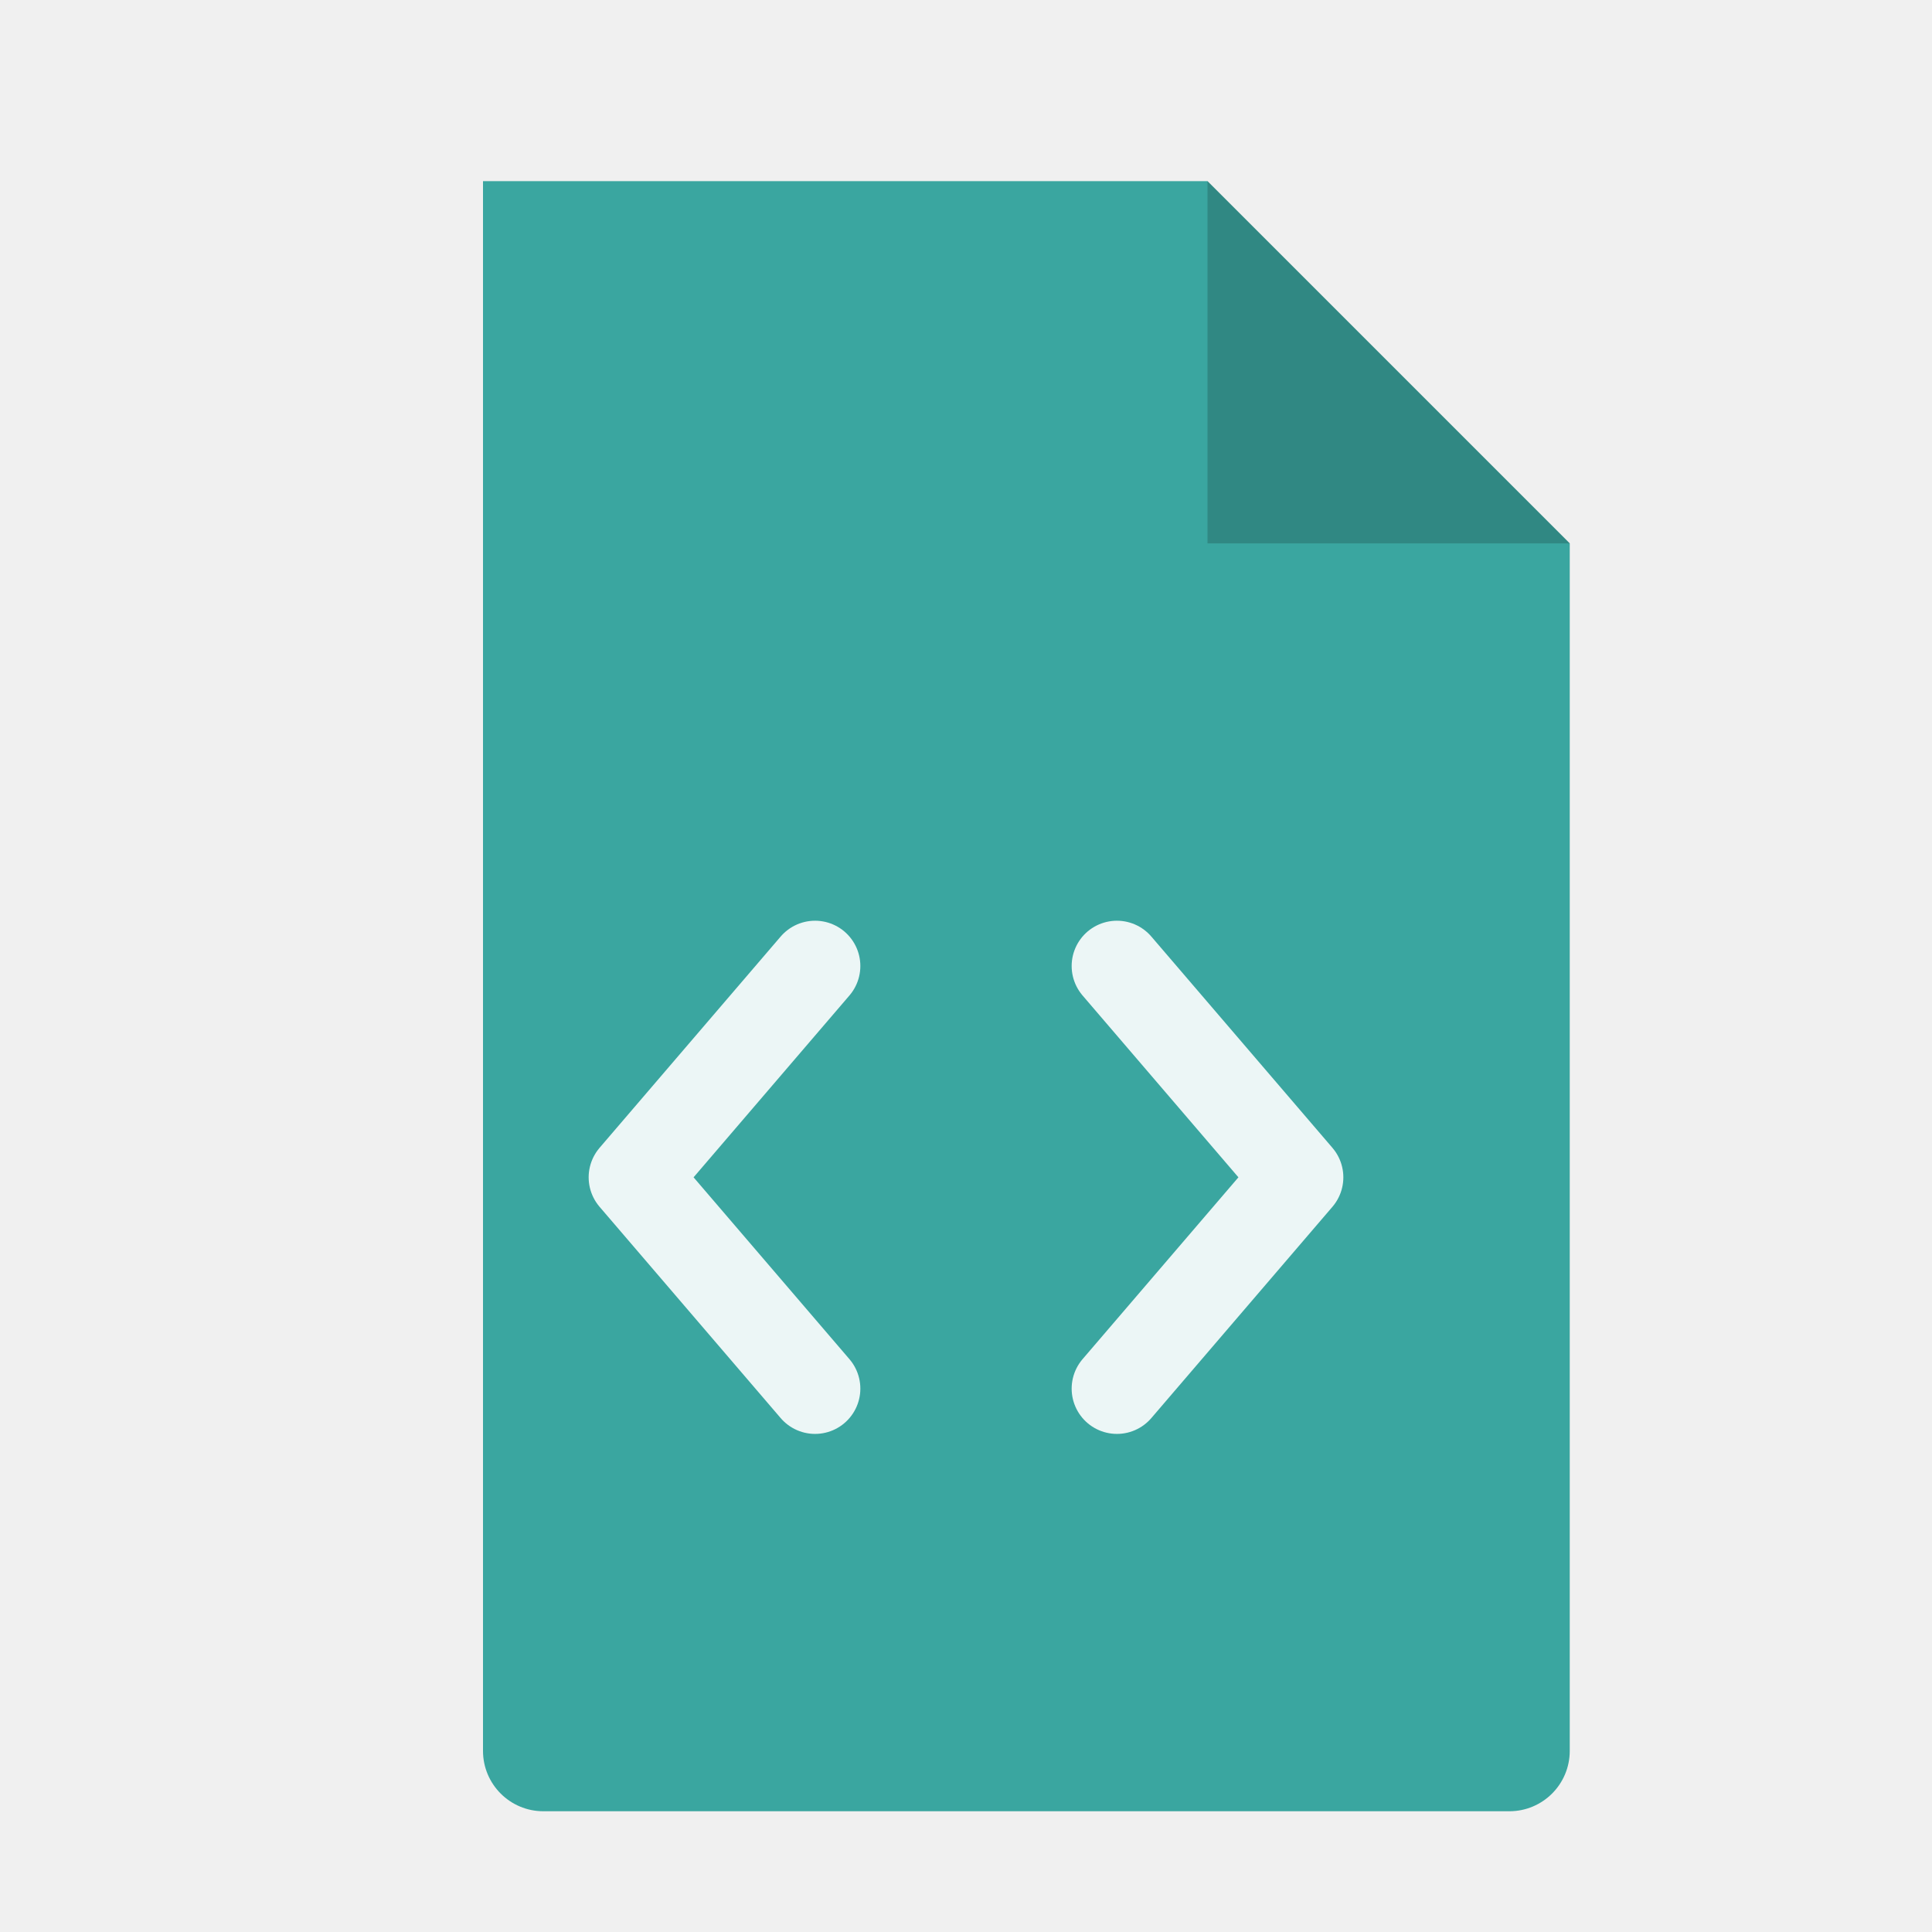
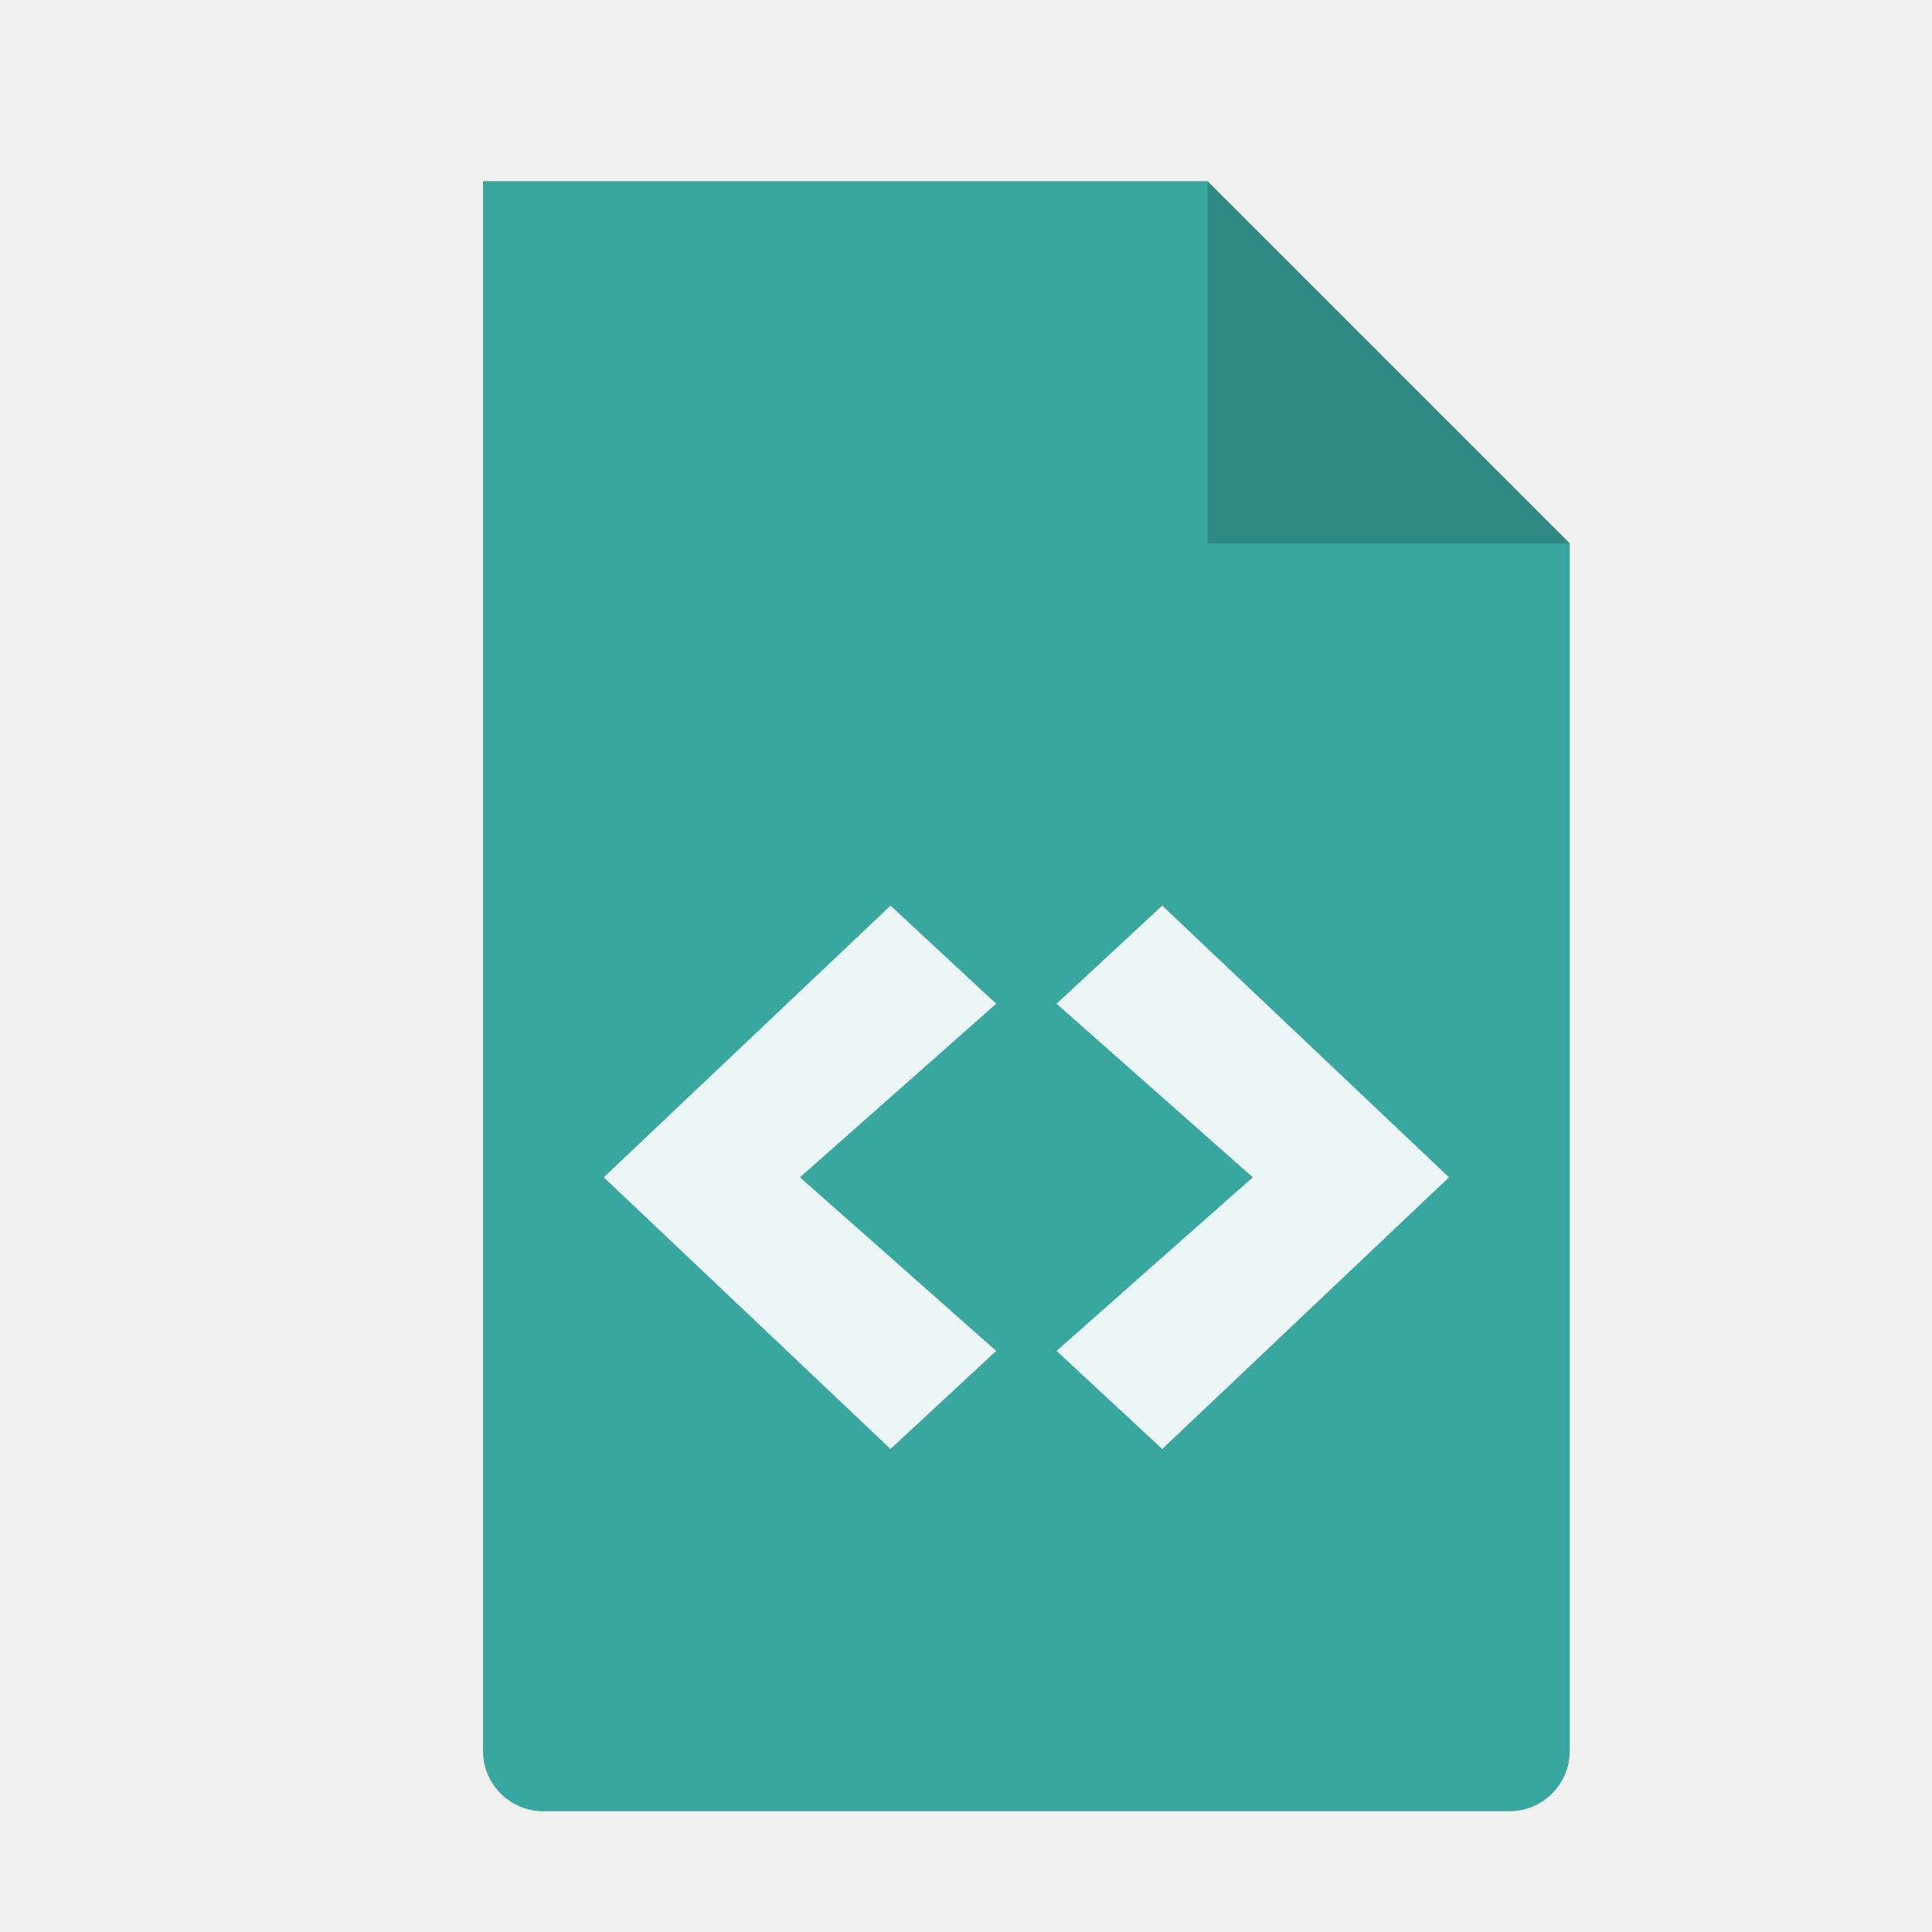
<svg xmlns="http://www.w3.org/2000/svg" viewBox="0 0 256 256">
  <path d="M64 24 h96 l48 48 v160 a8 8 0 0 1 -8 8 H72 a8 8 0 0 1 -8 -8 Z" fill="#3AA6A0" />
  <path d="M160 24 l48 48 h-48 Z" fill="#000" opacity="0.18" />
-   <g fill="none" stroke="#FFF" stroke-width="12" stroke-linecap="round" stroke-linejoin="round" opacity="0.9">
-     <path d="M108 128 l-24 28 24 28" />
-     <path d="M148 128 l24 28 -24 28" />
-   </g>
+   <path d="M118 120 L132 133 L106 156 L132 179 L118 192 L80 156 Z" fill="#FFFFFF" opacity="0.9" />
+   <path d="M154 120 L140 133 L166 156 L140 179 L154 192 L192 156 Z" fill="#FFFFFF" opacity="0.9" />
</svg>
